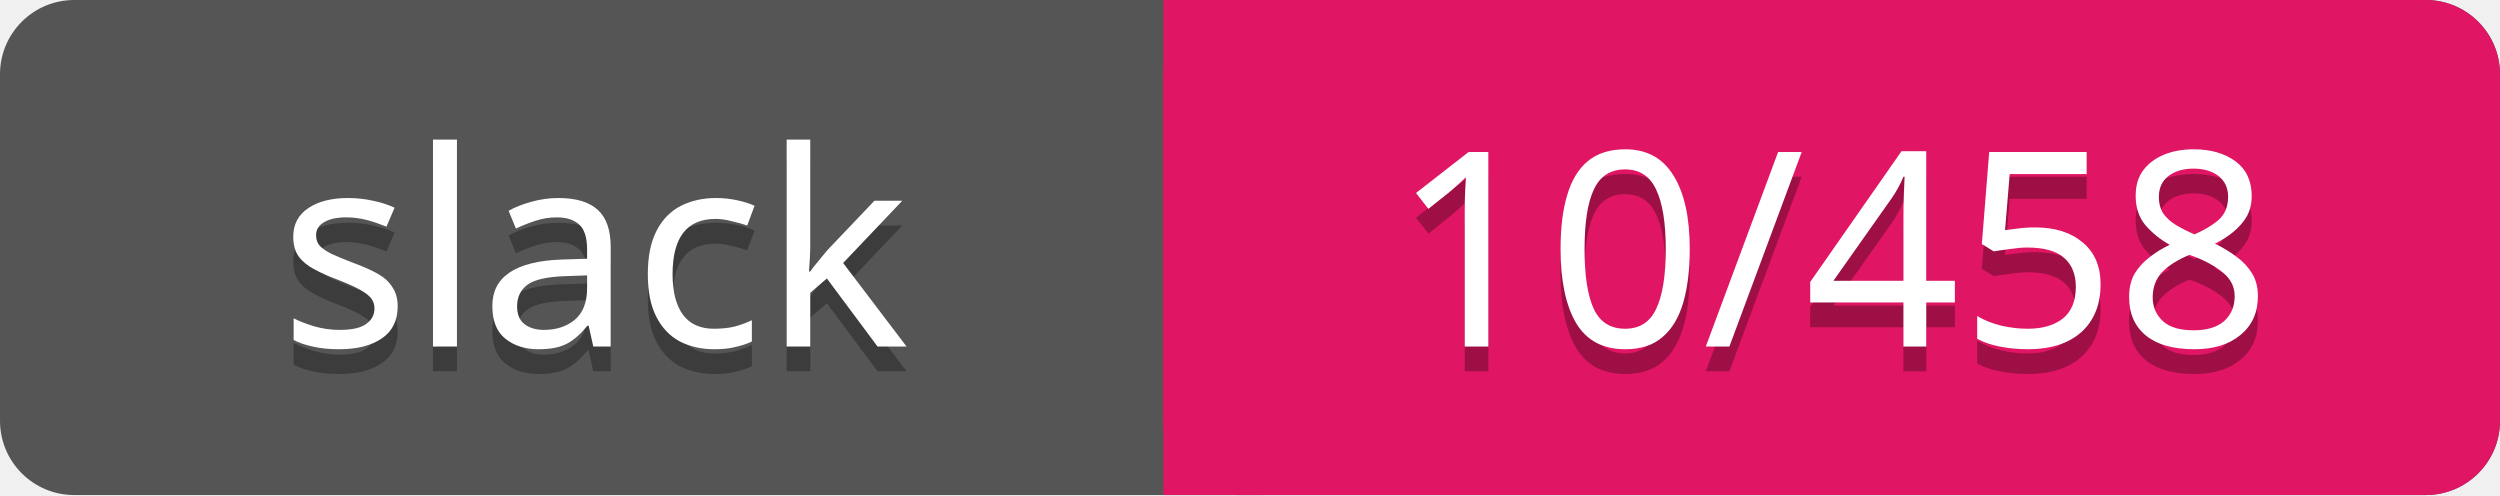
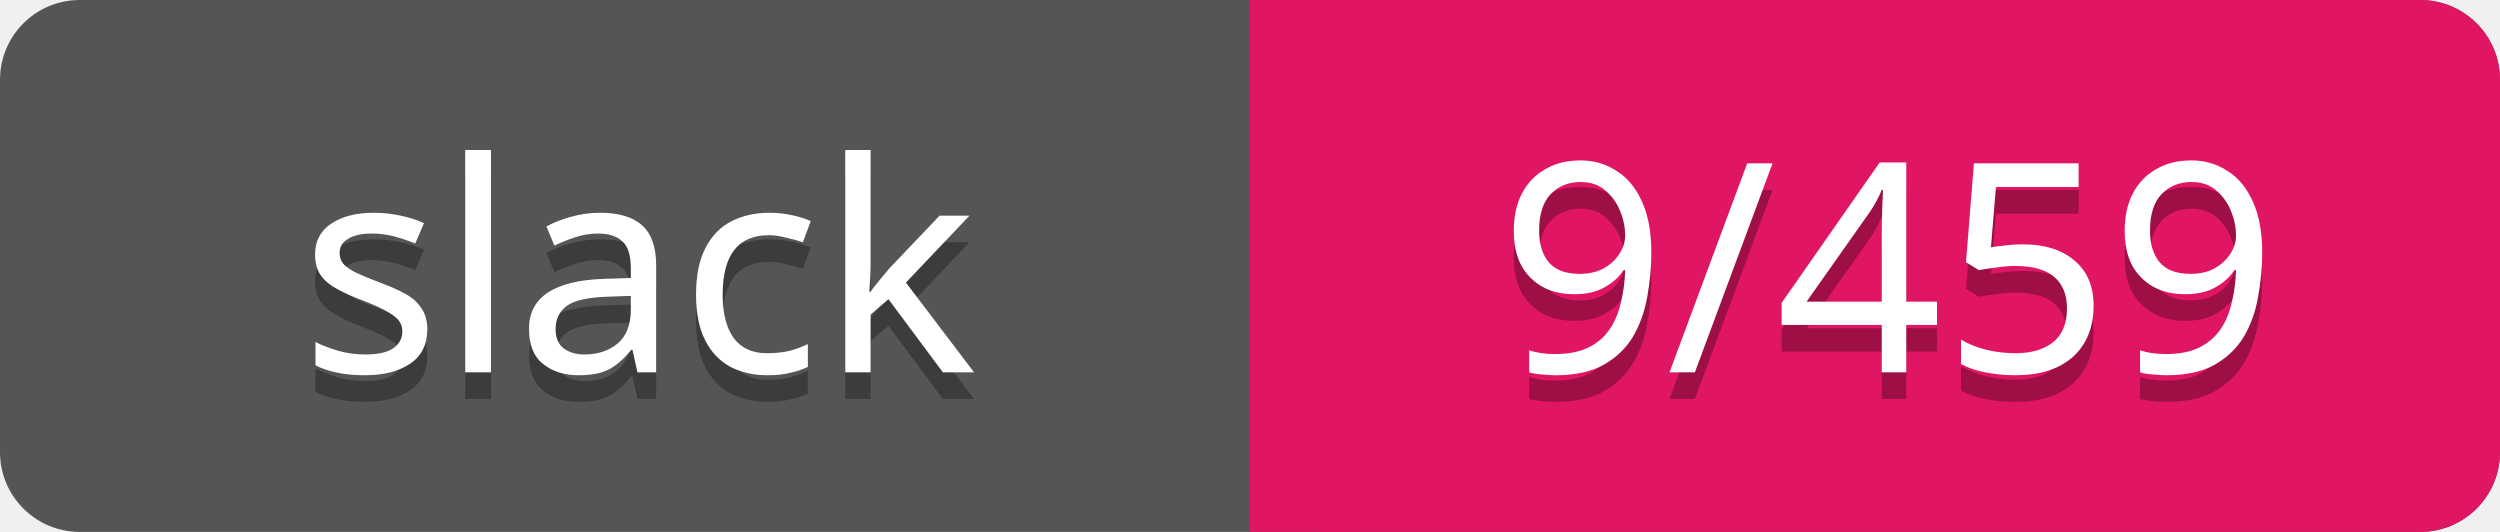
- <svg xmlns="http://www.w3.org/2000/svg" width="101" height="20">
-   <rect rx="3" width="101" height="20" fill="#555" />
-   <rect rx="3" x="47" width="54" height="20" fill="#E01563" />
+ <svg xmlns="http://www.w3.org/2000/svg" width="94" height="20">
+   <rect rx="3" width="94" height="20" fill="#555" />
+   <rect rx="3" x="47" width="47" height="20" fill="#E01563" />
  <path d="M47 0h4v20h-4z" fill="#E01563" />
  <g text-anchor="middle" font-family="Verdana" font-size="11">
    <text fill="#010101" fill-opacity=".3" x="24" y="15">slack</text>
    <text fill="#fff" x="24" y="14">slack</text>
-     <text fill="#010101" fill-opacity=".3" x="74" y="15">10/458</text>
-     <text fill="#fff" x="74" y="14">10/458</text>
+     <text fill="#010101" fill-opacity=".3" x="71" y="15">9/459</text>
+     <text fill="#fff" x="71" y="14">9/459</text>
  </g>
</svg>
